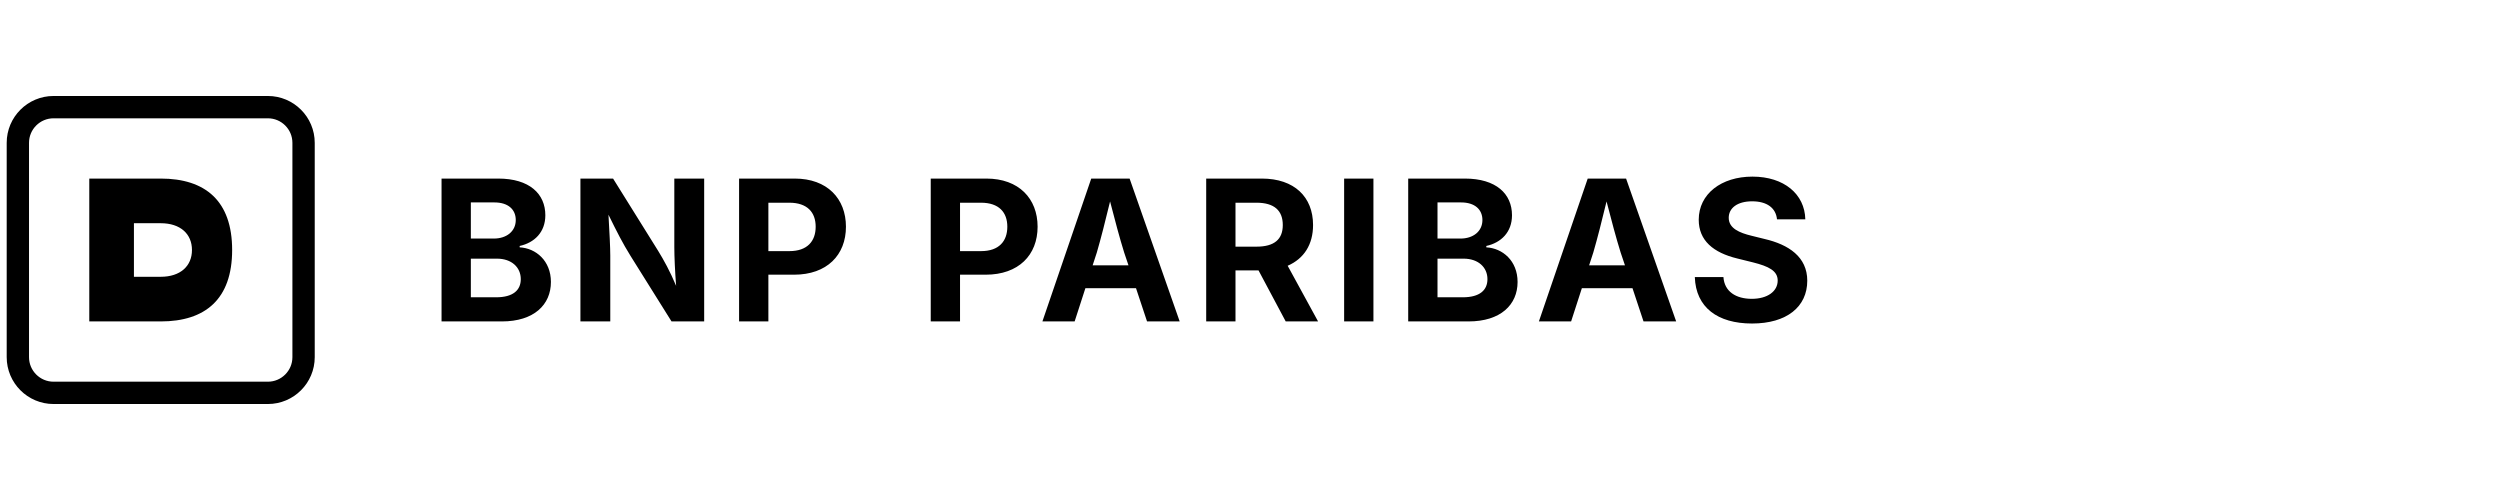
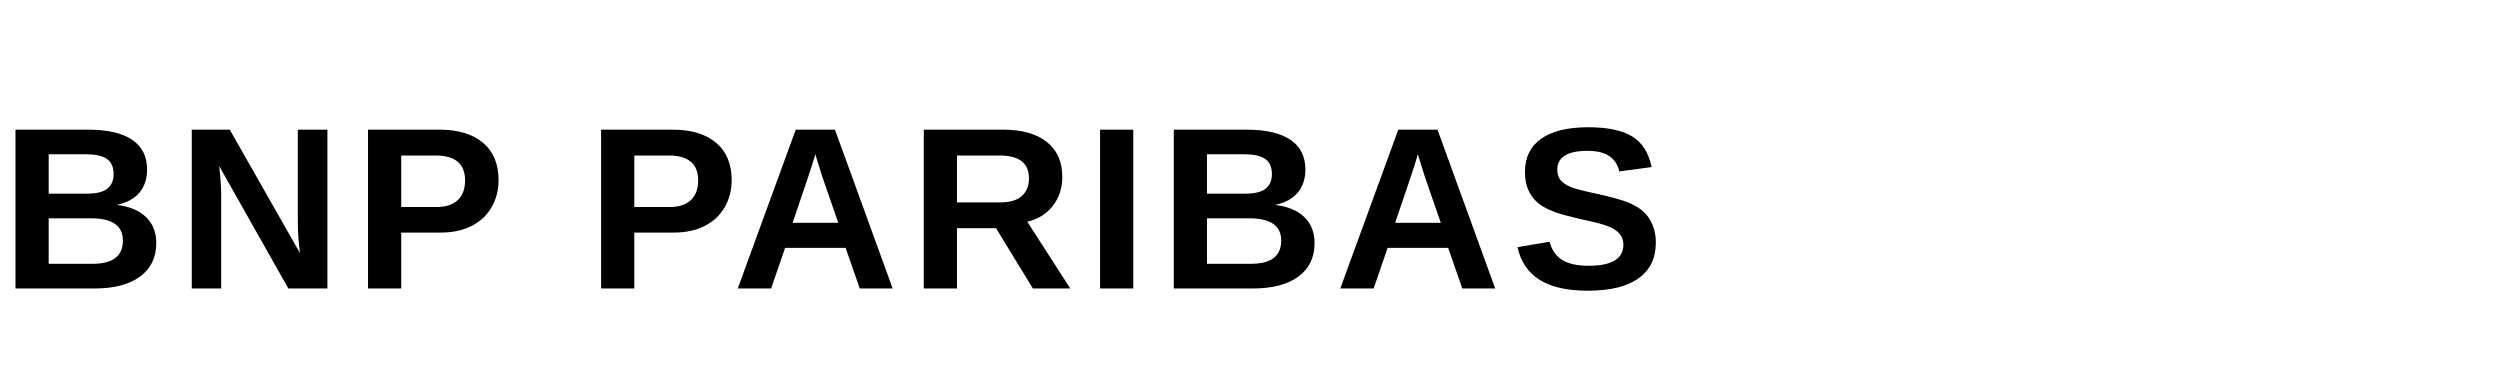
- <svg xmlns="http://www.w3.org/2000/svg" viewBox="0 0 280 56" fill="none" role="img" aria-label="BNP Paribas">
-   <rect x="2" y="12" width="32" height="32" rx="4" stroke="black" stroke-width="2.5" />
-   <path d="M10 36V20h8c5 0 8 2.5 8 8s-3 8-8 8h-8zm8-5c2.2 0 3.5-1.2 3.5-3s-1.3-3-3.5-3h-3v6h3z" fill="black" />
-   <text x="48" y="36" fill="black" font-family="Inter, Arial, Helvetica, sans-serif" font-size="22" font-weight="700" letter-spacing="1">BNP PARIBAS</text>
+ <svg xmlns="http://www.w3.org/2000/svg" viewBox="0 0 260 40" role="img" aria-label="BNP Paribas">
+   <text x="0" y="30" fill="black" font-family="Arial, Helvetica, sans-serif" font-size="24" font-weight="700" letter-spacing="1">BNP PARIBAS</text>
</svg>
